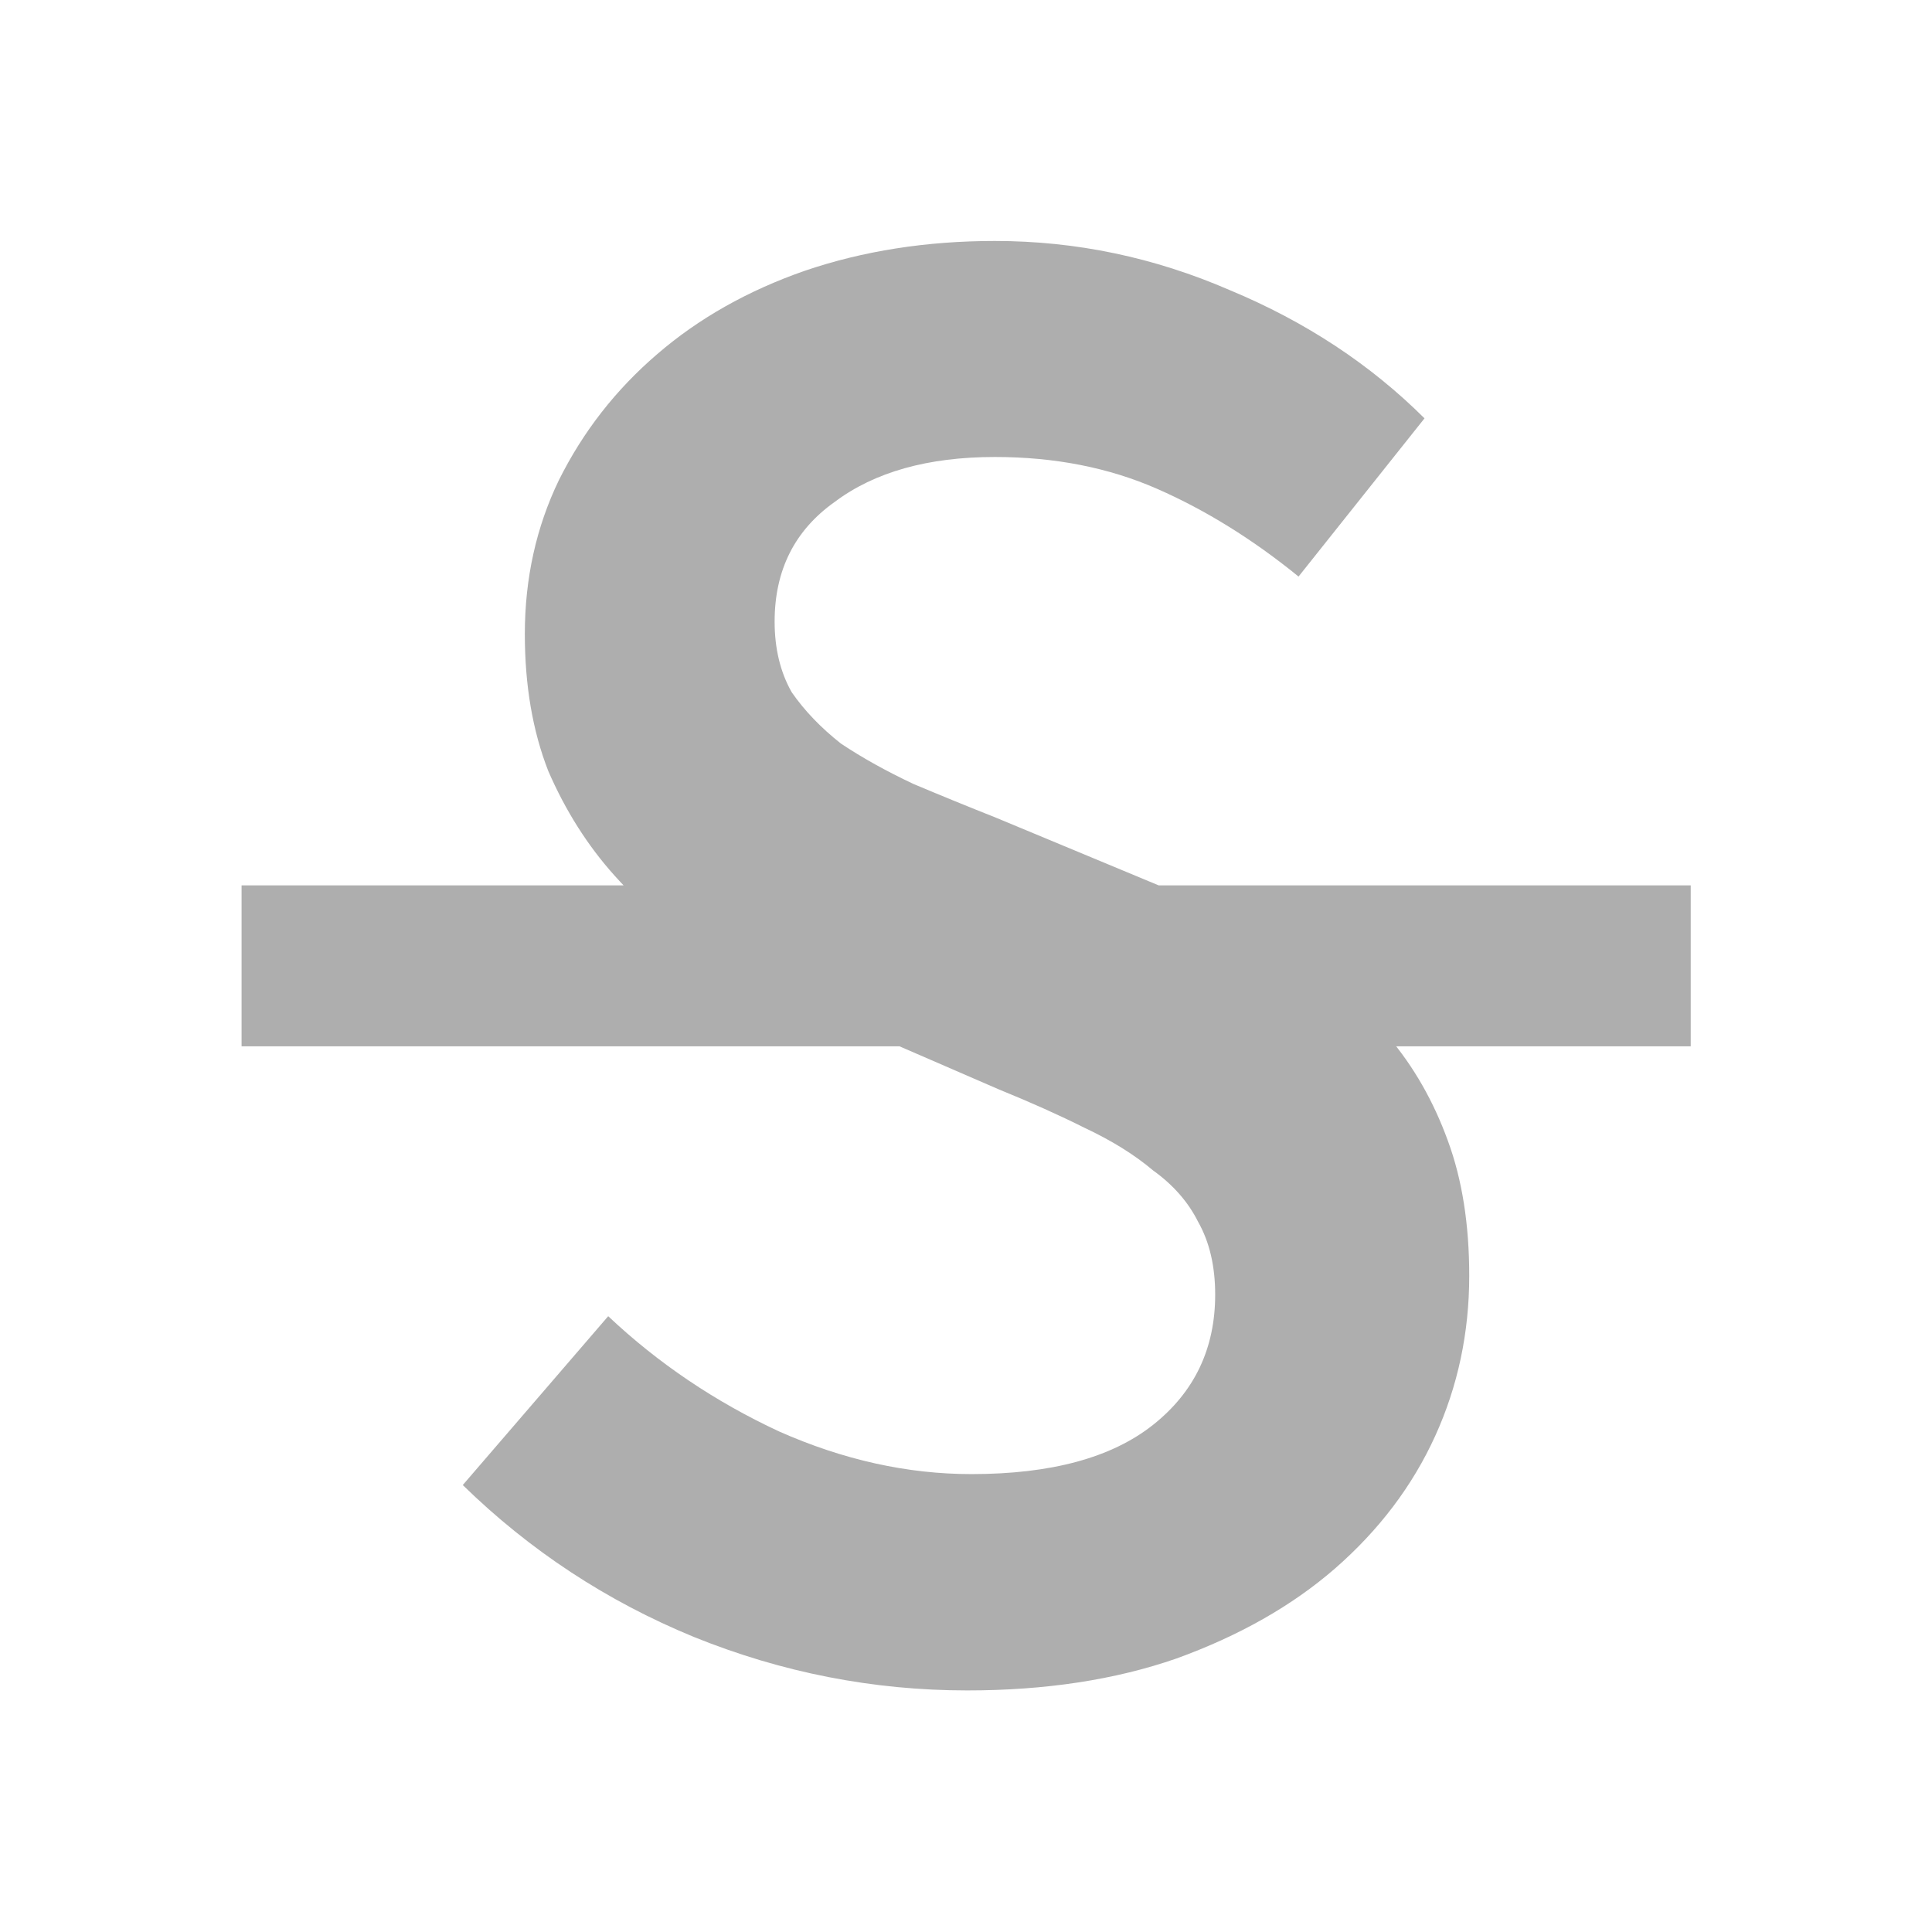
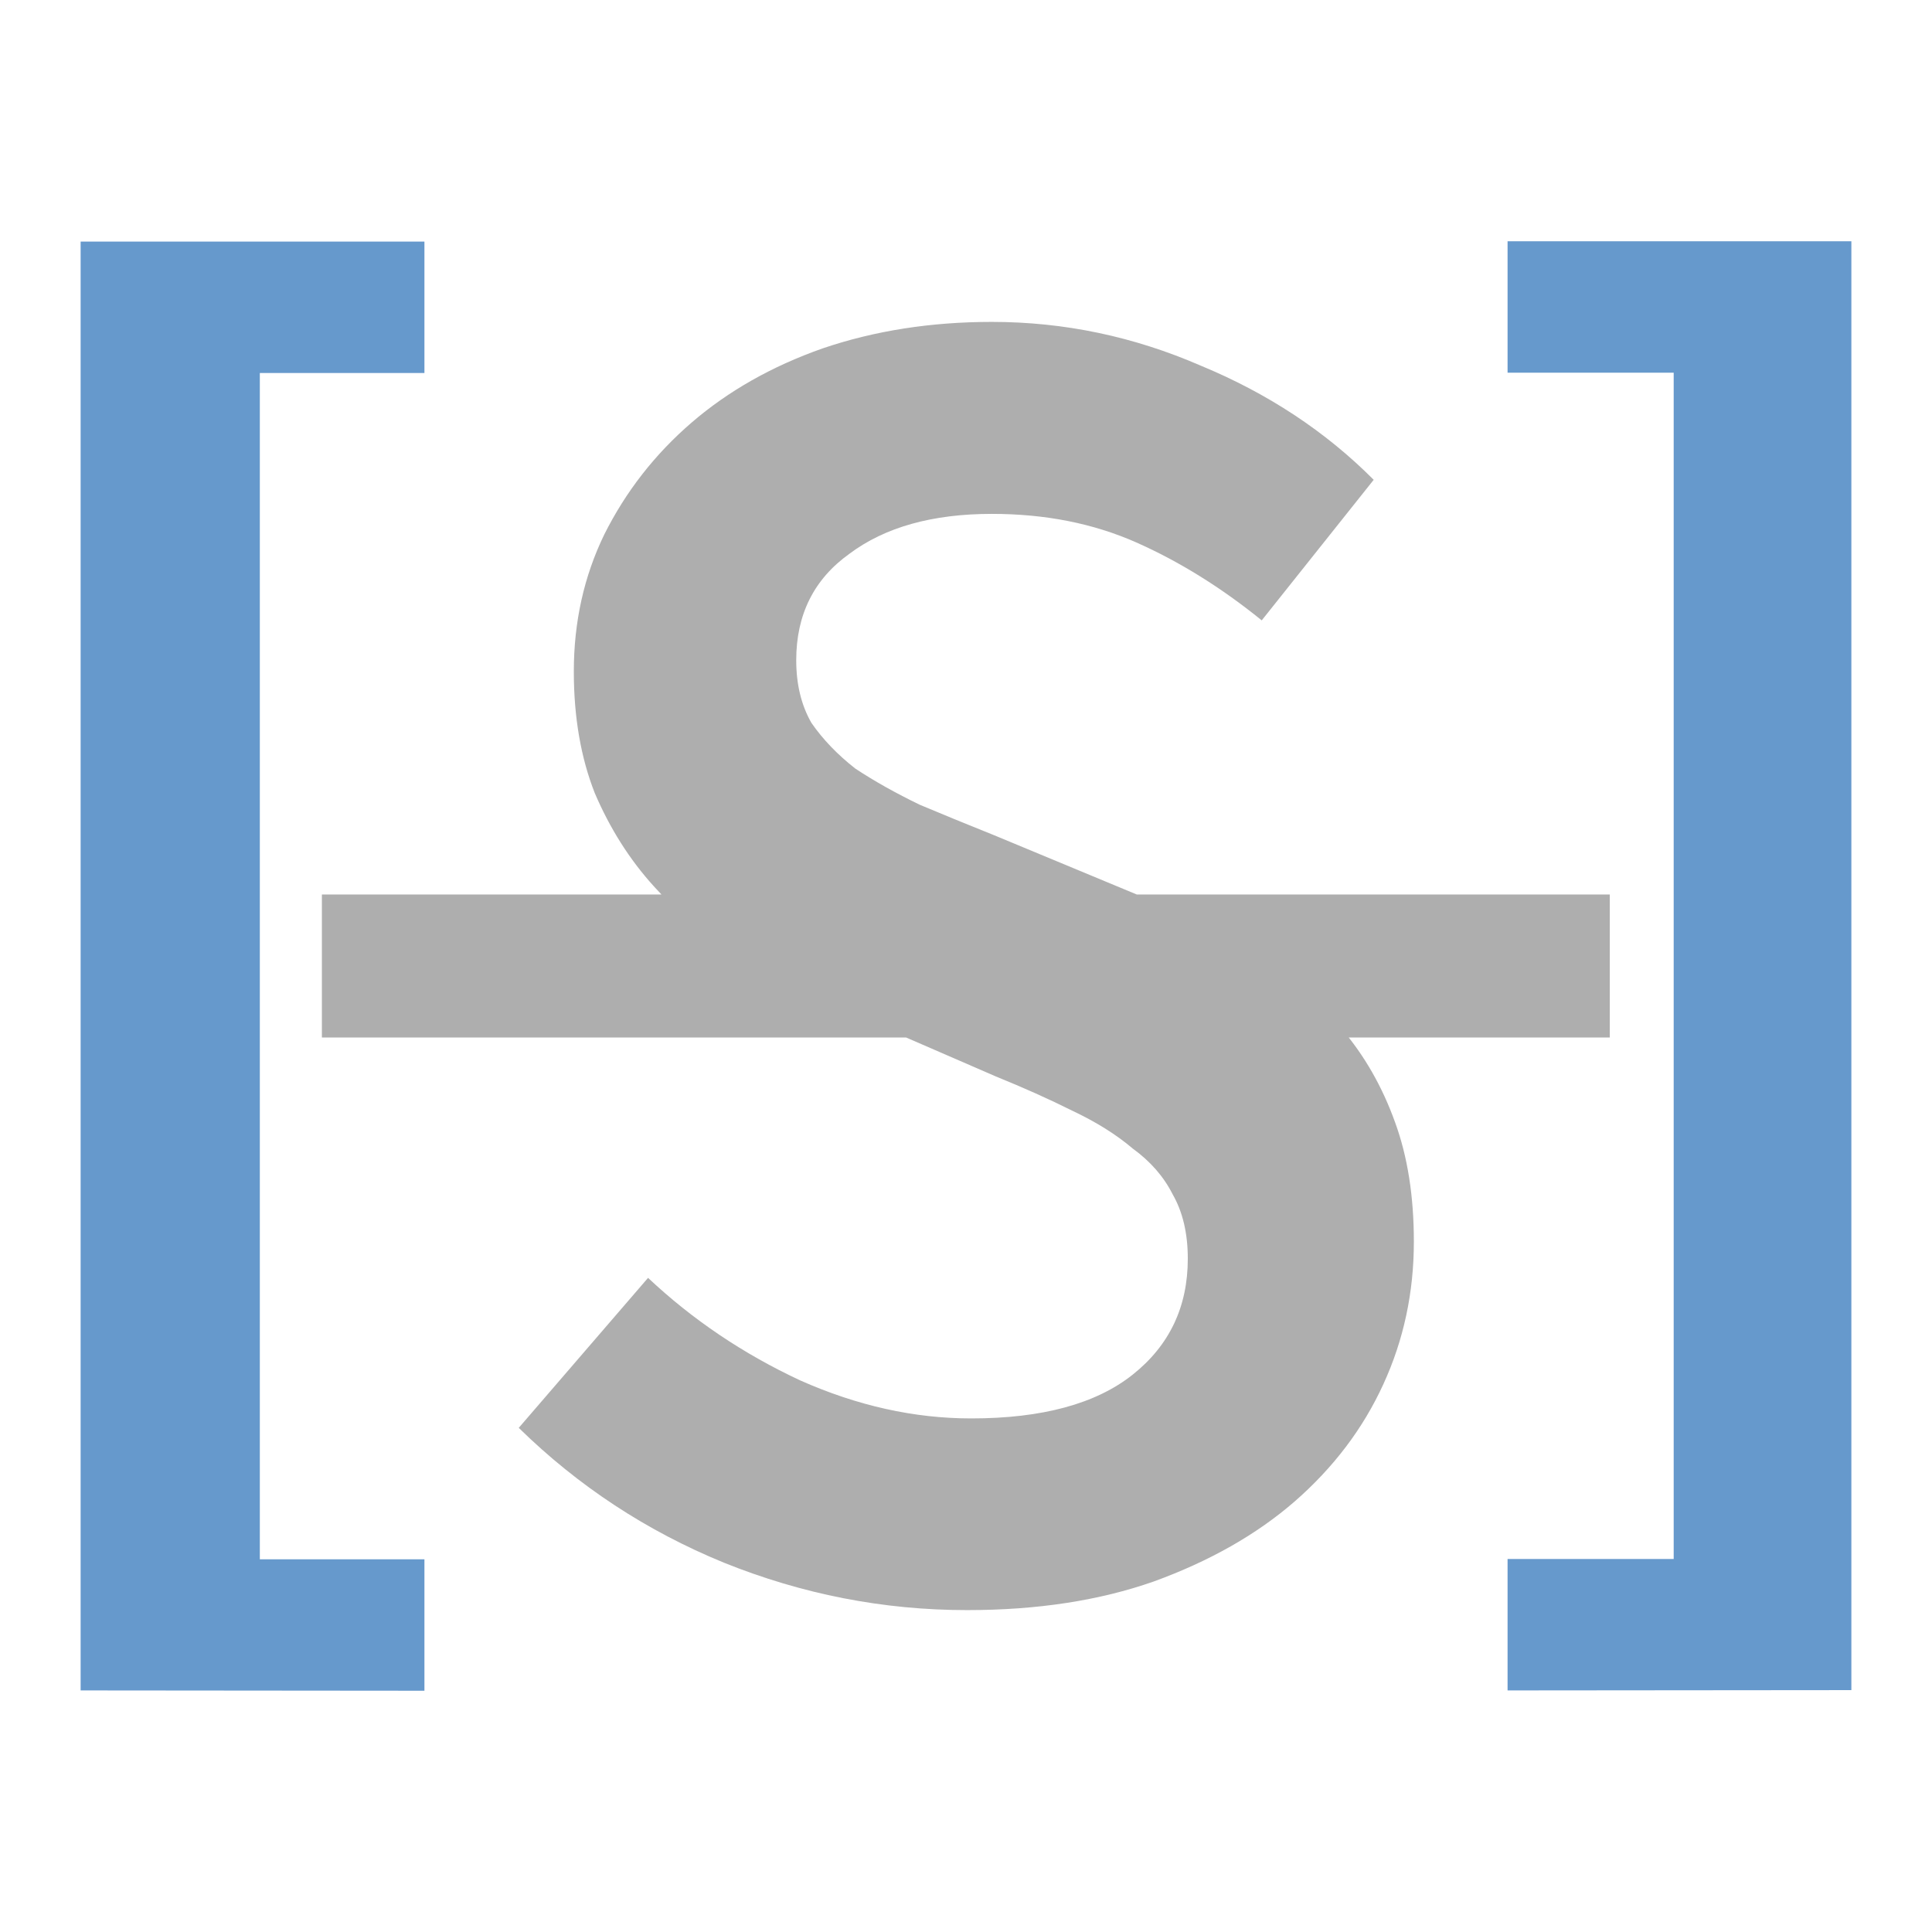
<svg xmlns="http://www.w3.org/2000/svg" width="24" height="24" version="1.1" viewBox="0 0 6.35 6.35">
-   <path d="m3.179 5.556q-0.464 0-0.899-0.176-0.428-0.176-0.759-0.499l0.478-0.555q0.246 0.232 0.562 0.379 0.316 0.14 0.632 0.14 0.393 0 0.597-0.162 0.204-0.162 0.204-0.428 0-0.14-0.056-0.239-0.049-0.098-0.148-0.169-0.091-0.077-0.225-0.14-0.126-0.063-0.281-0.126l-0.632-0.274q-0.169-0.07-0.337-0.176-0.162-0.105-0.295-0.253-0.133-0.148-0.218-0.344-0.077-0.197-0.077-0.45 0-0.274 0.112-0.506 0.119-0.239 0.323-0.414 0.204-0.176 0.485-0.274 0.288-0.098 0.625-0.098 0.4 0 0.773 0.162 0.372 0.155 0.639 0.421l-0.414 0.52q-0.225-0.183-0.464-0.288-0.239-0.105-0.534-0.105-0.33 0-0.527 0.148-0.197 0.14-0.197 0.393 0 0.133 0.056 0.232 0.063 0.091 0.162 0.169 0.105 0.07 0.239 0.133 0.133 0.056 0.274 0.112l0.625 0.26q0.204 0.084 0.372 0.197 0.169 0.112 0.288 0.26 0.126 0.148 0.197 0.344 0.07 0.19 0.07 0.443 0 0.281-0.112 0.527-0.112 0.246-0.33 0.436-0.211 0.183-0.52 0.295-0.302 0.105-0.688 0.105zm-2.385-2.646h4.763v0.529h-4.763z" fill="#aeaeae" stroke-opacity=".78" stroke-width=".527" />
+   <path d="m3.178 5.292q-0.412 0-0.799-0.156-0.381-0.156-0.674-0.443l0.425-0.493q0.219 0.206 0.5 0.337 0.281 0.125 0.562 0.125 0.35 0 0.531-0.144 0.181-0.144 0.181-0.381 0-0.125-0.05-0.212-0.044-0.087-0.131-0.15-0.081-0.069-0.2-0.125-0.112-0.056-0.25-0.112l-0.562-0.244q-0.15-0.062-0.3-0.156-0.144-0.094-0.262-0.225-0.119-0.131-0.194-0.306-0.069-0.175-0.069-0.4 0-0.244 0.1-0.45 0.106-0.212 0.287-0.368 0.181-0.156 0.431-0.244 0.256-0.087 0.556-0.087 0.356 0 0.687 0.144 0.331 0.137 0.568 0.375l-0.368 0.462q-0.2-0.162-0.412-0.256-0.212-0.094-0.475-0.094-0.293 0-0.468 0.131-0.175 0.125-0.175 0.35 0 0.119 0.05 0.206 0.056 0.081 0.144 0.15 0.094 0.062 0.212 0.119 0.119 0.05 0.244 0.1l0.556 0.231q0.181 0.075 0.331 0.175 0.15 0.1 0.256 0.231 0.112 0.131 0.175 0.306 0.062 0.169 0.062 0.393 0 0.25-0.1 0.468-0.1 0.219-0.293 0.387-0.187 0.162-0.462 0.262-0.268 0.094-0.612 0.094zm-2.12-2.352h4.233v0.47h-4.233z" fill="#aeaeae" stroke-opacity=".78" stroke-width=".468" />
+   <path d="m4.955 5.556v-0.432h0.546v-3.899h-0.546v-0.432h1.13v4.762z" fill="#69c" stroke-width="1.119" />
+   <path d="m0.265 5.556v-4.762h1.13v0.432h-0.541v3.899h0.541v0.432z" fill="#69c" stroke-width="1.119" />
</svg>
